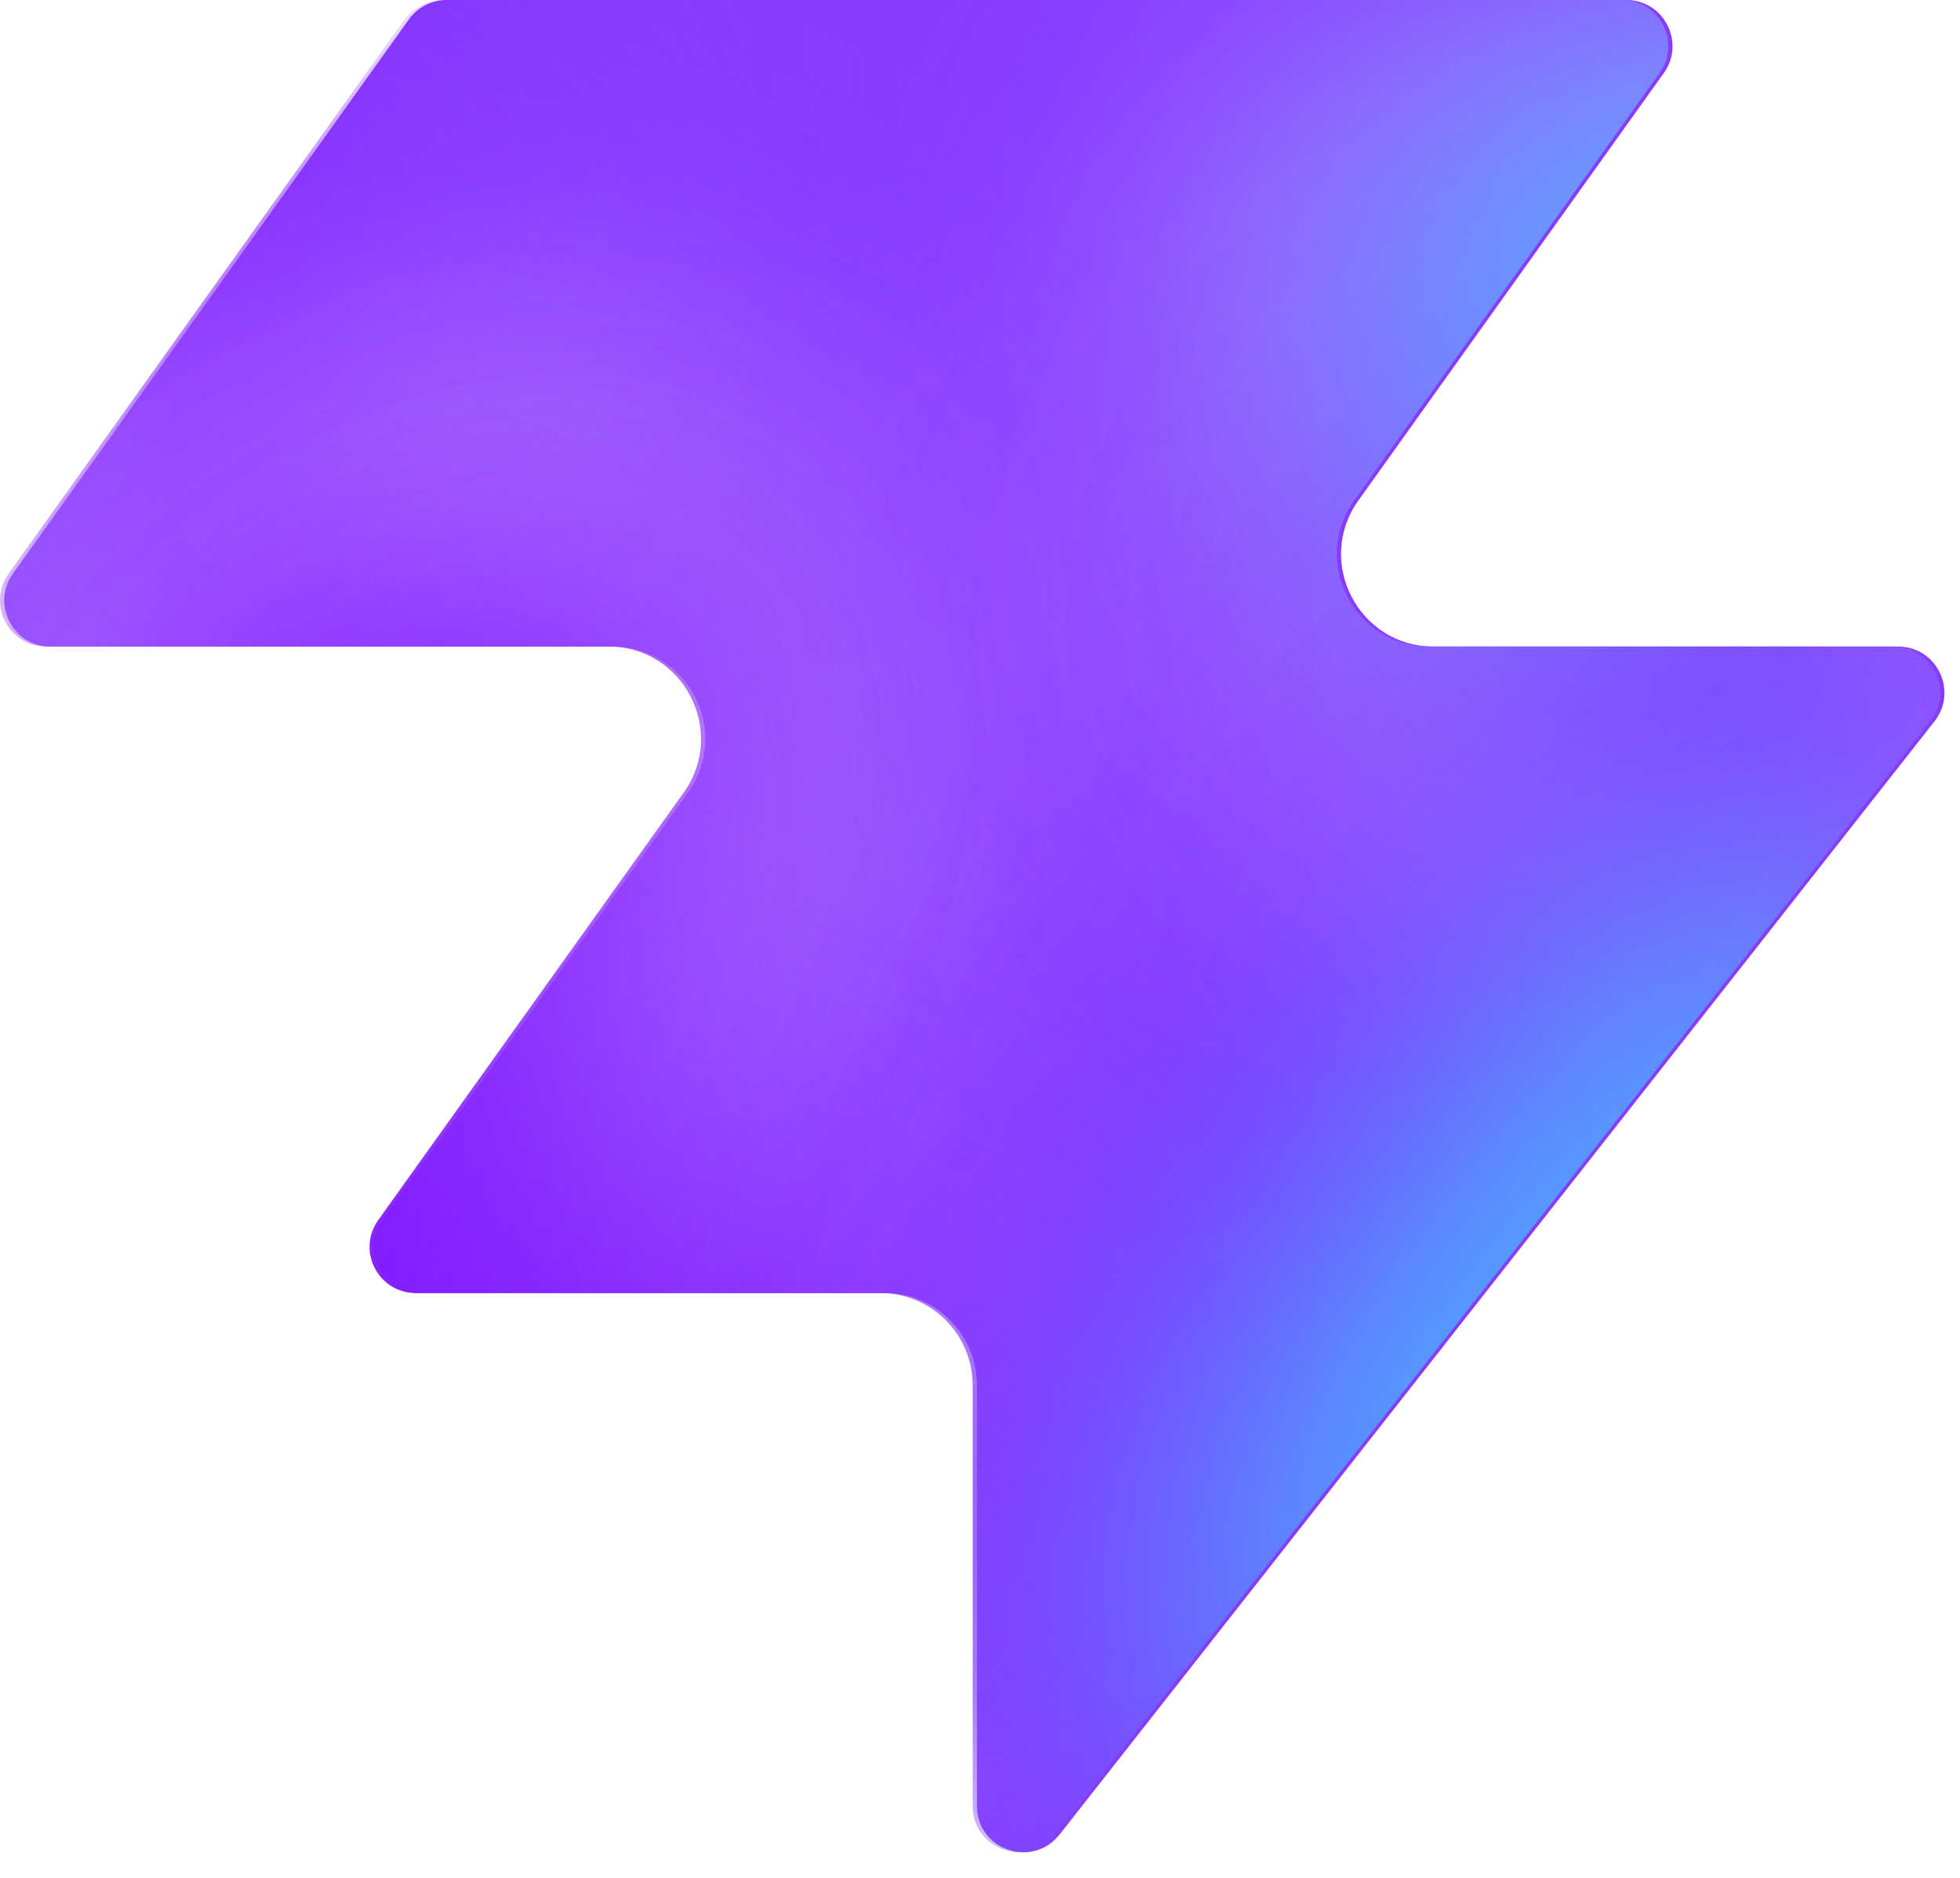
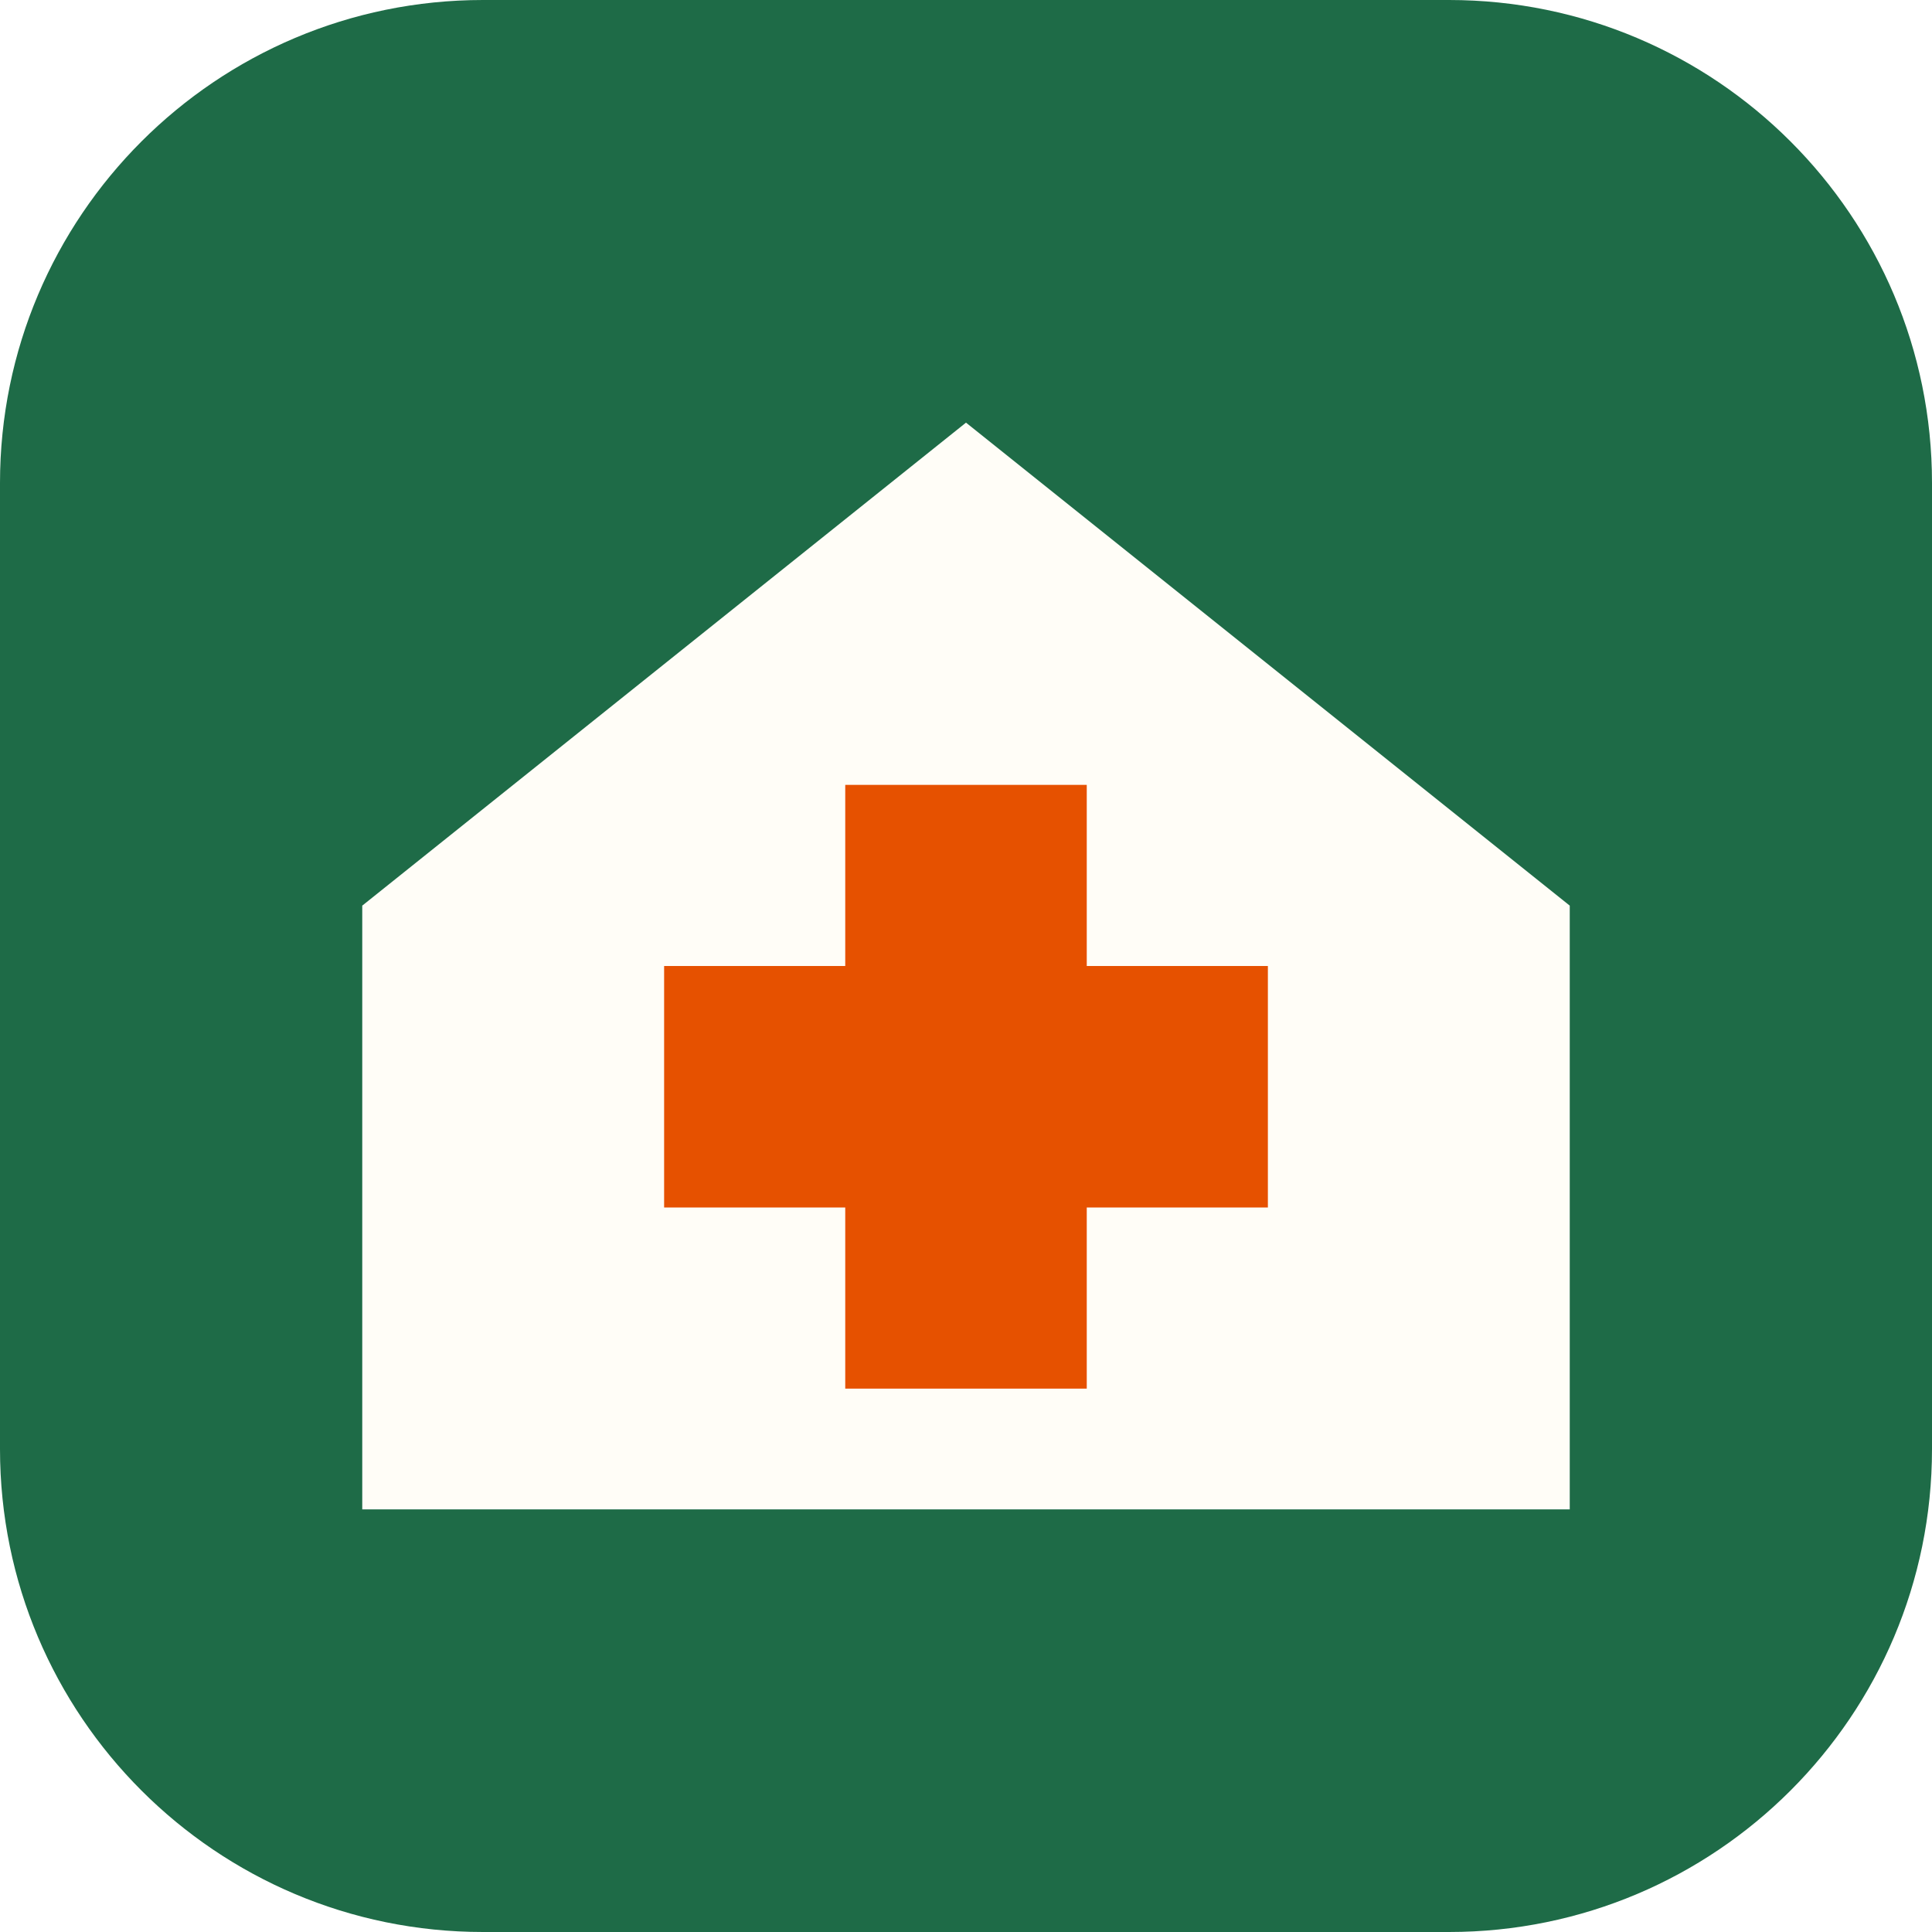
- <svg xmlns="http://www.w3.org/2000/svg" width="48" height="46" fill="none" viewBox="0 0 48 46">
-   <path fill="#863bff" d="M25.946 44.938c-.664.845-2.021.375-2.021-.698V33.937a2.26 2.26 0 0 0-2.262-2.262H10.287c-.92 0-1.456-1.04-.92-1.788l7.48-10.471c1.07-1.497 0-3.578-1.842-3.578H1.237c-.92 0-1.456-1.04-.92-1.788L10.013.474c.214-.297.556-.474.92-.474h28.894c.92 0 1.456 1.04.92 1.788l-7.48 10.471c-1.07 1.498 0 3.579 1.842 3.579h11.377c.943 0 1.473 1.088.89 1.83L25.947 44.94z" style="fill:#863bff;fill:color(display-p3 .525 .23 1);fill-opacity:1" />
-   <mask id="a" width="48" height="46" x="0" y="0" maskUnits="userSpaceOnUse" style="mask-type:alpha">
-     <path fill="#000" d="M25.842 44.938c-.664.844-2.021.375-2.021-.698V33.937a2.26 2.26 0 0 0-2.262-2.262H10.183c-.92 0-1.456-1.04-.92-1.788l7.48-10.471c1.07-1.498 0-3.579-1.842-3.579H1.133c-.92 0-1.456-1.04-.92-1.787L9.91.473c.214-.297.556-.474.92-.474h28.894c.92 0 1.456 1.04.92 1.788l-7.48 10.471c-1.07 1.498 0 3.578 1.842 3.578h11.377c.943 0 1.473 1.088.89 1.832L25.843 44.94z" style="fill:#000;fill-opacity:1" />
-   </mask>
-   <g mask="url(#a)">
-     <g filter="url(#b)">
-       <ellipse cx="5.508" cy="14.704" fill="#ede6ff" rx="5.508" ry="14.704" style="fill:#ede6ff;fill:color(display-p3 .927 .903 1);fill-opacity:1" transform="matrix(.00324 1 1 -.00324 -4.47 31.516)" />
-     </g>
-     <g filter="url(#c)">
-       <ellipse cx="10.399" cy="29.851" fill="#ede6ff" rx="10.399" ry="29.851" style="fill:#ede6ff;fill:color(display-p3 .927 .903 1);fill-opacity:1" transform="matrix(.00324 1 1 -.00324 -39.328 7.883)" />
-     </g>
-     <g filter="url(#d)">
-       <ellipse cx="5.508" cy="30.487" fill="#7e14ff" rx="5.508" ry="30.487" style="fill:#7e14ff;fill:color(display-p3 .492 .077 1);fill-opacity:1" transform="rotate(89.814 -25.913 -14.639)scale(1 -1)" />
-     </g>
-     <g filter="url(#e)">
-       <ellipse cx="5.508" cy="30.599" fill="#7e14ff" rx="5.508" ry="30.599" style="fill:#7e14ff;fill:color(display-p3 .492 .077 1);fill-opacity:1" transform="rotate(89.814 -32.644 -3.334)scale(1 -1)" />
-     </g>
-     <g filter="url(#f)">
-       <ellipse cx="5.508" cy="30.599" fill="#7e14ff" rx="5.508" ry="30.599" style="fill:#7e14ff;fill:color(display-p3 .492 .077 1);fill-opacity:1" transform="matrix(.00324 1 1 -.00324 -34.34 30.47)" />
-     </g>
-     <g filter="url(#g)">
-       <ellipse cx="14.072" cy="22.078" fill="#ede6ff" rx="14.072" ry="22.078" style="fill:#ede6ff;fill:color(display-p3 .927 .903 1);fill-opacity:1" transform="rotate(93.35 24.506 48.493)scale(-1 1)" />
-     </g>
-     <g filter="url(#h)">
-       <ellipse cx="3.47" cy="21.501" fill="#7e14ff" rx="3.47" ry="21.501" style="fill:#7e14ff;fill:color(display-p3 .492 .077 1);fill-opacity:1" transform="rotate(89.009 28.708 47.59)scale(-1 1)" />
-     </g>
-     <g filter="url(#i)">
-       <ellipse cx="3.47" cy="21.501" fill="#7e14ff" rx="3.47" ry="21.501" style="fill:#7e14ff;fill:color(display-p3 .492 .077 1);fill-opacity:1" transform="rotate(89.009 28.708 47.59)scale(-1 1)" />
-     </g>
-     <g filter="url(#j)">
-       <ellipse cx=".387" cy="8.972" fill="#7e14ff" rx="4.407" ry="29.108" style="fill:#7e14ff;fill:color(display-p3 .492 .077 1);fill-opacity:1" transform="rotate(39.51 .387 8.972)" />
-     </g>
-     <g filter="url(#k)">
-       <ellipse cx="47.523" cy="-6.092" fill="#7e14ff" rx="4.407" ry="29.108" style="fill:#7e14ff;fill:color(display-p3 .492 .077 1);fill-opacity:1" transform="rotate(37.892 47.523 -6.092)" />
-     </g>
-     <g filter="url(#l)">
-       <ellipse cx="41.412" cy="6.333" fill="#47bfff" rx="5.971" ry="9.665" style="fill:#47bfff;fill:color(display-p3 .28 .748 1);fill-opacity:1" transform="rotate(37.892 41.412 6.333)" />
-     </g>
-     <g filter="url(#m)">
-       <ellipse cx="-1.879" cy="38.332" fill="#7e14ff" rx="4.407" ry="29.108" style="fill:#7e14ff;fill:color(display-p3 .492 .077 1);fill-opacity:1" transform="rotate(37.892 -1.88 38.332)" />
-     </g>
-     <g filter="url(#n)">
-       <ellipse cx="-1.879" cy="38.332" fill="#7e14ff" rx="4.407" ry="29.108" style="fill:#7e14ff;fill:color(display-p3 .492 .077 1);fill-opacity:1" transform="rotate(37.892 -1.88 38.332)" />
-     </g>
-     <g filter="url(#o)">
-       <ellipse cx="35.651" cy="29.907" fill="#7e14ff" rx="4.407" ry="29.108" style="fill:#7e14ff;fill:color(display-p3 .492 .077 1);fill-opacity:1" transform="rotate(37.892 35.651 29.907)" />
-     </g>
-     <g filter="url(#p)">
-       <ellipse cx="38.418" cy="32.4" fill="#47bfff" rx="5.971" ry="15.297" style="fill:#47bfff;fill:color(display-p3 .28 .748 1);fill-opacity:1" transform="rotate(37.892 38.418 32.4)" />
-     </g>
-   </g>
-   <defs>
-     <filter id="b" width="60.045" height="41.654" x="-19.77" y="16.149" color-interpolation-filters="sRGB" filterUnits="userSpaceOnUse">
-       <feFlood flood-opacity="0" result="BackgroundImageFix" />
-       <feBlend in="SourceGraphic" in2="BackgroundImageFix" result="shape" />
-       <feGaussianBlur result="effect1_foregroundBlur_2002_17158" stdDeviation="7.659" />
-     </filter>
-     <filter id="c" width="90.34" height="51.437" x="-54.613" y="-7.533" color-interpolation-filters="sRGB" filterUnits="userSpaceOnUse">
-       <feFlood flood-opacity="0" result="BackgroundImageFix" />
-       <feBlend in="SourceGraphic" in2="BackgroundImageFix" result="shape" />
-       <feGaussianBlur result="effect1_foregroundBlur_2002_17158" stdDeviation="7.659" />
-     </filter>
-     <filter id="d" width="79.355" height="29.4" x="-49.64" y="2.03" color-interpolation-filters="sRGB" filterUnits="userSpaceOnUse">
-       <feFlood flood-opacity="0" result="BackgroundImageFix" />
-       <feBlend in="SourceGraphic" in2="BackgroundImageFix" result="shape" />
-       <feGaussianBlur result="effect1_foregroundBlur_2002_17158" stdDeviation="4.596" />
-     </filter>
-     <filter id="e" width="79.579" height="29.4" x="-45.045" y="20.029" color-interpolation-filters="sRGB" filterUnits="userSpaceOnUse">
-       <feFlood flood-opacity="0" result="BackgroundImageFix" />
-       <feBlend in="SourceGraphic" in2="BackgroundImageFix" result="shape" />
-       <feGaussianBlur result="effect1_foregroundBlur_2002_17158" stdDeviation="4.596" />
-     </filter>
-     <filter id="f" width="79.579" height="29.4" x="-43.513" y="21.178" color-interpolation-filters="sRGB" filterUnits="userSpaceOnUse">
-       <feFlood flood-opacity="0" result="BackgroundImageFix" />
-       <feBlend in="SourceGraphic" in2="BackgroundImageFix" result="shape" />
-       <feGaussianBlur result="effect1_foregroundBlur_2002_17158" stdDeviation="4.596" />
-     </filter>
-     <filter id="g" width="74.749" height="58.852" x="15.756" y="-17.901" color-interpolation-filters="sRGB" filterUnits="userSpaceOnUse">
-       <feFlood flood-opacity="0" result="BackgroundImageFix" />
-       <feBlend in="SourceGraphic" in2="BackgroundImageFix" result="shape" />
-       <feGaussianBlur result="effect1_foregroundBlur_2002_17158" stdDeviation="7.659" />
-     </filter>
-     <filter id="h" width="61.377" height="25.362" x="23.548" y="2.284" color-interpolation-filters="sRGB" filterUnits="userSpaceOnUse">
-       <feFlood flood-opacity="0" result="BackgroundImageFix" />
-       <feBlend in="SourceGraphic" in2="BackgroundImageFix" result="shape" />
-       <feGaussianBlur result="effect1_foregroundBlur_2002_17158" stdDeviation="4.596" />
-     </filter>
-     <filter id="i" width="61.377" height="25.362" x="23.548" y="2.284" color-interpolation-filters="sRGB" filterUnits="userSpaceOnUse">
-       <feFlood flood-opacity="0" result="BackgroundImageFix" />
-       <feBlend in="SourceGraphic" in2="BackgroundImageFix" result="shape" />
-       <feGaussianBlur result="effect1_foregroundBlur_2002_17158" stdDeviation="4.596" />
-     </filter>
-     <filter id="j" width="56.045" height="63.649" x="-27.636" y="-22.853" color-interpolation-filters="sRGB" filterUnits="userSpaceOnUse">
-       <feFlood flood-opacity="0" result="BackgroundImageFix" />
-       <feBlend in="SourceGraphic" in2="BackgroundImageFix" result="shape" />
-       <feGaussianBlur result="effect1_foregroundBlur_2002_17158" stdDeviation="4.596" />
-     </filter>
-     <filter id="k" width="54.814" height="64.646" x="20.116" y="-38.415" color-interpolation-filters="sRGB" filterUnits="userSpaceOnUse">
-       <feFlood flood-opacity="0" result="BackgroundImageFix" />
-       <feBlend in="SourceGraphic" in2="BackgroundImageFix" result="shape" />
-       <feGaussianBlur result="effect1_foregroundBlur_2002_17158" stdDeviation="4.596" />
-     </filter>
-     <filter id="l" width="33.541" height="35.313" x="24.641" y="-11.323" color-interpolation-filters="sRGB" filterUnits="userSpaceOnUse">
-       <feFlood flood-opacity="0" result="BackgroundImageFix" />
-       <feBlend in="SourceGraphic" in2="BackgroundImageFix" result="shape" />
-       <feGaussianBlur result="effect1_foregroundBlur_2002_17158" stdDeviation="4.596" />
-     </filter>
-     <filter id="m" width="54.814" height="64.646" x="-29.286" y="6.009" color-interpolation-filters="sRGB" filterUnits="userSpaceOnUse">
-       <feFlood flood-opacity="0" result="BackgroundImageFix" />
-       <feBlend in="SourceGraphic" in2="BackgroundImageFix" result="shape" />
-       <feGaussianBlur result="effect1_foregroundBlur_2002_17158" stdDeviation="4.596" />
-     </filter>
-     <filter id="n" width="54.814" height="64.646" x="-29.286" y="6.009" color-interpolation-filters="sRGB" filterUnits="userSpaceOnUse">
-       <feFlood flood-opacity="0" result="BackgroundImageFix" />
-       <feBlend in="SourceGraphic" in2="BackgroundImageFix" result="shape" />
-       <feGaussianBlur result="effect1_foregroundBlur_2002_17158" stdDeviation="4.596" />
-     </filter>
-     <filter id="o" width="54.814" height="64.646" x="8.244" y="-2.416" color-interpolation-filters="sRGB" filterUnits="userSpaceOnUse">
-       <feFlood flood-opacity="0" result="BackgroundImageFix" />
-       <feBlend in="SourceGraphic" in2="BackgroundImageFix" result="shape" />
-       <feGaussianBlur result="effect1_foregroundBlur_2002_17158" stdDeviation="4.596" />
-     </filter>
-     <filter id="p" width="39.409" height="43.623" x="18.713" y="10.588" color-interpolation-filters="sRGB" filterUnits="userSpaceOnUse">
-       <feFlood flood-opacity="0" result="BackgroundImageFix" />
-       <feBlend in="SourceGraphic" in2="BackgroundImageFix" result="shape" />
-       <feGaussianBlur result="effect1_foregroundBlur_2002_17158" stdDeviation="4.596" />
-     </filter>
-   </defs>
+ <svg xmlns="http://www.w3.org/2000/svg" viewBox="0 0 32 32">
+   <rect width="32" height="32" rx="8" fill="#1e6b47" />
+   <path d="M6 15 16 7l10 8v10H6z" fill="#fffdf7" />
+   <path d="M14 13h4v3h3v4h-3v3h-4v-3h-3v-4h3z" fill="#e65100" />
</svg>
